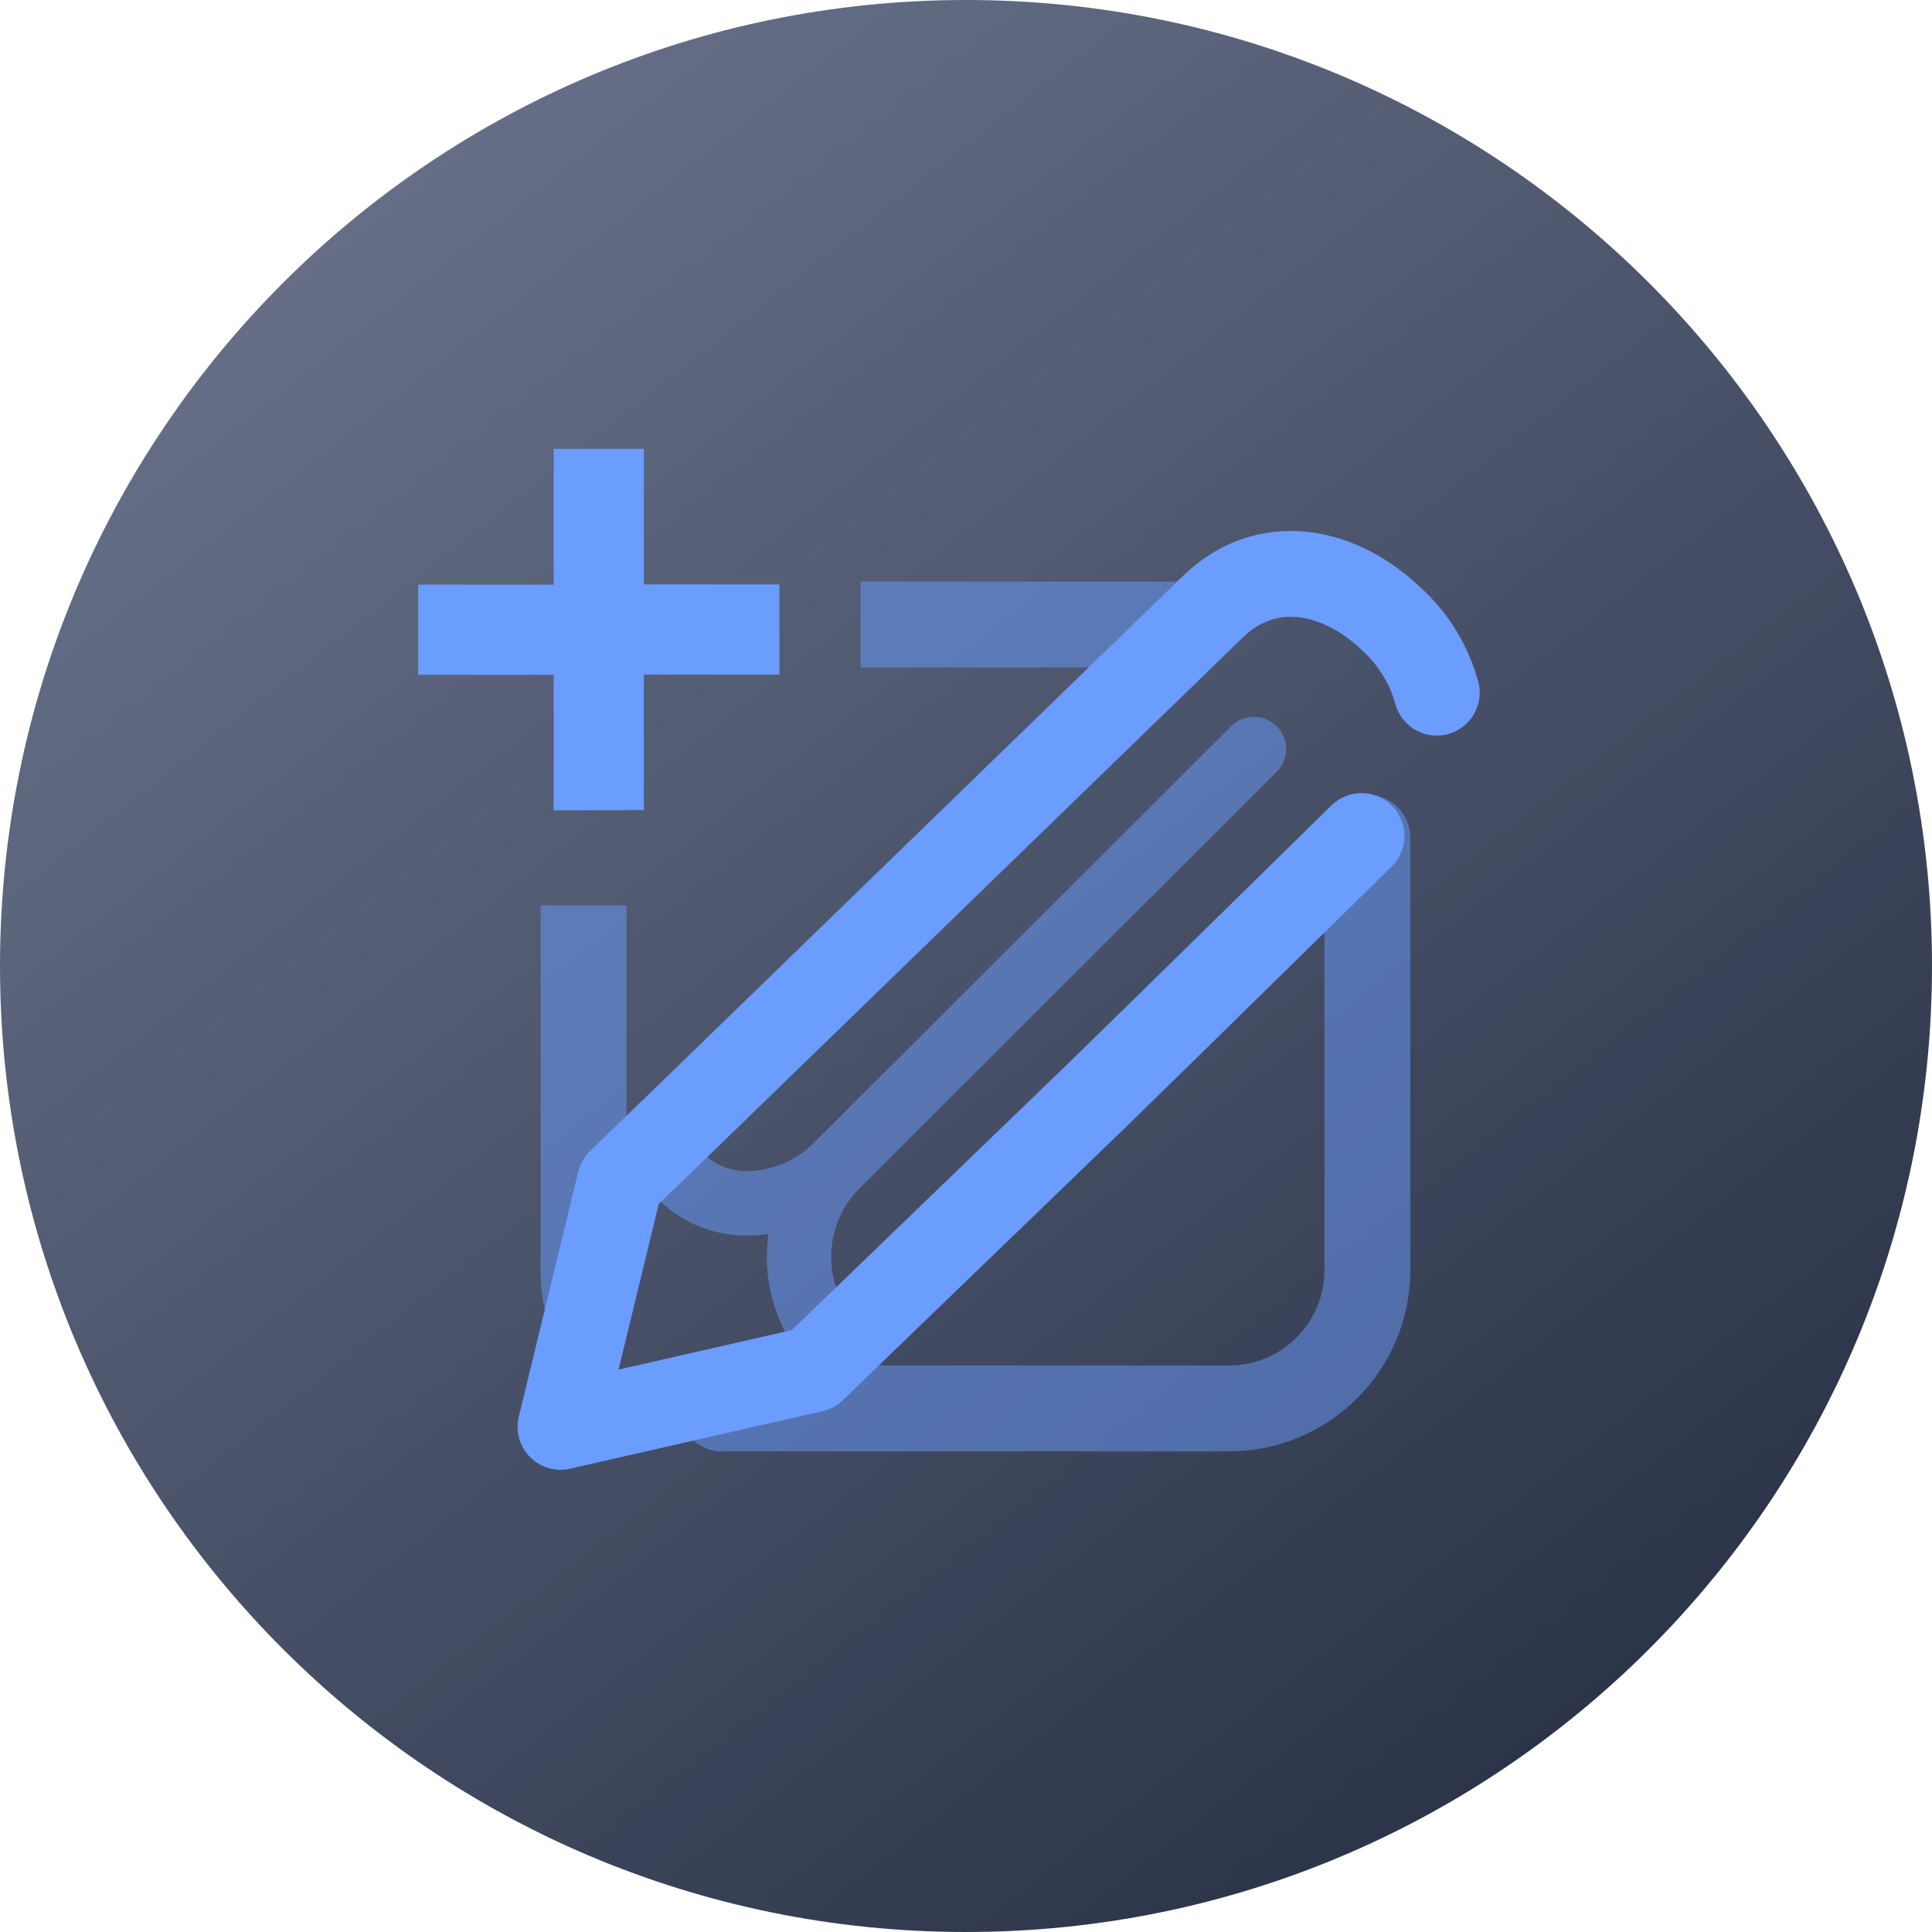
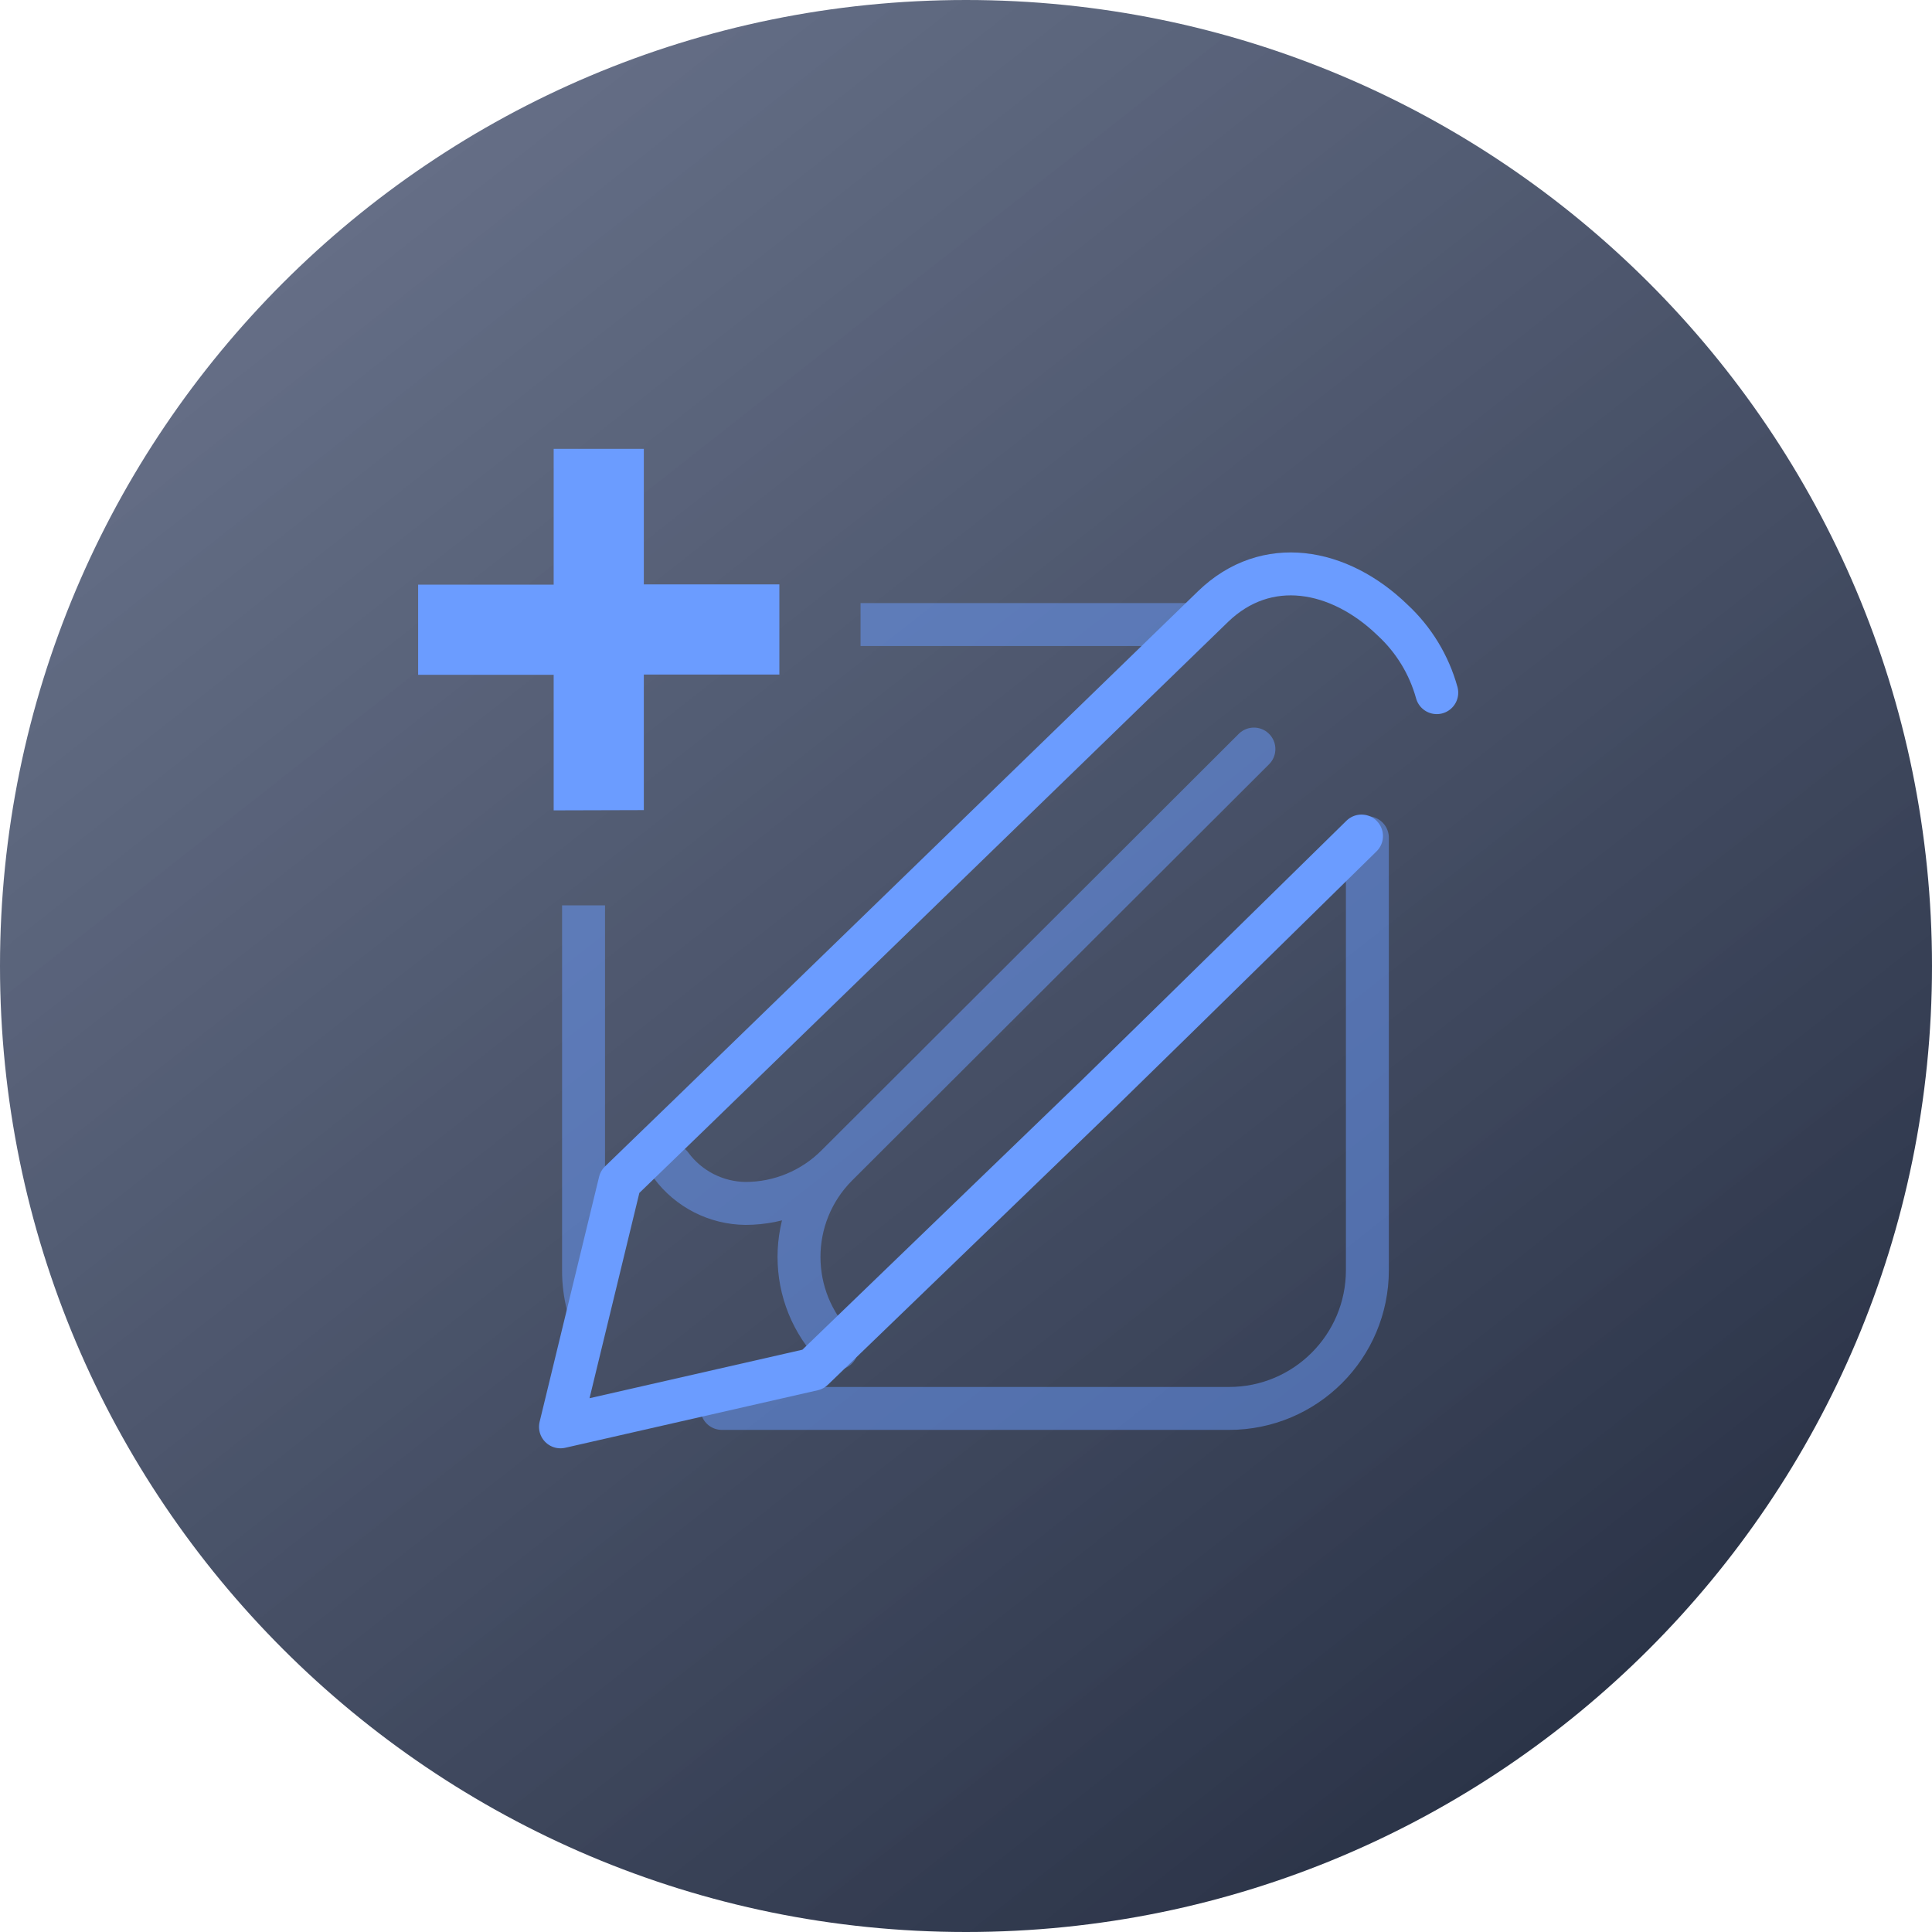
<svg xmlns="http://www.w3.org/2000/svg" width="45" height="45" viewBox="0 0 45 45">
  <defs>
    <linearGradient id="linear-gradient" x1="-0.627" y1="-0.887" x2="0.906" y2="1.063" gradientUnits="objectBoundingBox">
      <stop offset="0" stop-color="#4b5d89" stop-opacity="0.502" />
      <stop offset="1" stop-color="#1f273a" />
    </linearGradient>
  </defs>
  <g id="ic_adddrawing" transform="translate(5 5)">
    <path id="Pfad_7377" data-name="Pfad 7377" d="M22.5,0A22.5,22.5,0,1,1,0,22.5,22.5,22.5,0,0,1,22.5,0Z" transform="translate(-5 -5)" fill="url(#linear-gradient)" />
    <g id="Gruppe_17" data-name="Gruppe 17" transform="translate(8.055 8.366)">
      <g id="Gruppe_17-2" data-name="Gruppe 17" transform="translate(3.759 6.146)">
-         <path id="Pfad_7" data-name="Pfad 7" d="M15.035.023V10.094a3.222,3.222,0,0,1-3.222,3.222H0" transform="translate(0 -0.023)" fill="none" stroke="rgba(107,156,255,0.5)" stroke-linecap="round" stroke-linejoin="round" stroke-width="2" />
+         <path id="Pfad_7" data-name="Pfad 7" d="M15.035.023V10.094a3.222,3.222,0,0,1-3.222,3.222H0" transform="translate(0 -0.023)" fill="none" stroke="rgba(107,156,255,0.5)" stroke-linecap="round" stroke-linejoin="round" strokeWidth="2" />
      </g>
      <g id="Gruppe_18" data-name="Gruppe 18" transform="translate(0.537 1.181)">
-         <path id="Pfad_8" data-name="Pfad 8" d="M.107,15.881A3.222,3.222,0,0,1,0,15.035V6.54M6.452,0h7.642" transform="translate(0)" fill="none" stroke="rgba(107,156,255,0.5)" stroke-linejoin="round" stroke-width="2" />
+         <path id="Pfad_8" data-name="Pfad 8" d="M.107,15.881A3.222,3.222,0,0,1,0,15.035V6.54M6.452,0h7.642" transform="translate(0)" fill="none" stroke="rgba(107,156,255,0.5)" stroke-linejoin="round" strokeWidth="2" />
      </g>
      <g id="Gruppe_19" data-name="Gruppe 19" transform="translate(2.578 4.081)">
-         <path id="Pfad_9" data-name="Pfad 9" d="M13.573,0,3.856,9.7m0,4.26a3.021,3.021,0,0,1,0-4.26,3,3,0,0,1-2.122.883A2.183,2.183,0,0,1,0,9.7" transform="translate(0)" fill="none" stroke="rgba(107,156,255,0.5)" stroke-linecap="round" stroke-linejoin="round" stroke-width="1.5" />
+         <path id="Pfad_9" data-name="Pfad 9" d="M13.573,0,3.856,9.7m0,4.26a3.021,3.021,0,0,1,0-4.26,3,3,0,0,1-2.122.883A2.183,2.183,0,0,1,0,9.7" transform="translate(0)" fill="none" stroke="rgba(107,156,255,0.5)" stroke-linecap="round" stroke-linejoin="round" strokeWidth="1.5" />
      </g>
      <g id="Gruppe_20" data-name="Gruppe 20" transform="translate(0 0)">
-         <path id="Pfad_10" data-name="Pfad 10" d="M18.657,6.107c-1.181,1.155-3.775,3.712-6.143,6.021l-6.633,6.4L0,19.868l1.385-5.707L3.05,12.55,13.992,1.933,15.2.761c1.241-1.2,2.935-.89,4.178.313a3.617,3.617,0,0,1,1.032,1.693" transform="translate(0 0)" fill="none" stroke="#6b9cff" stroke-linecap="round" stroke-linejoin="round" stroke-width="2" />
+         <path id="Pfad_10" data-name="Pfad 10" d="M18.657,6.107c-1.181,1.155-3.775,3.712-6.143,6.021l-6.633,6.4L0,19.868l1.385-5.707L3.05,12.55,13.992,1.933,15.2.761c1.241-1.2,2.935-.89,4.178.313a3.617,3.617,0,0,1,1.032,1.693" transform="translate(0 0)" fill="none" stroke="#6b9cff" stroke-linecap="round" stroke-linejoin="round" strokeWidth="2" />
      </g>
    </g>
    <path id="Vereinigungsmenge_3" data-name="Vereinigungsmenge 3" d="M-1618.843-265.58v-3.157H-1622v-2.1h3.157V-274h2.1v3.157h3.157v2.1h-3.157v3.157Z" transform="translate(1626.739 279.455)" fill="#6b9cff" />
  </g>
</svg>
